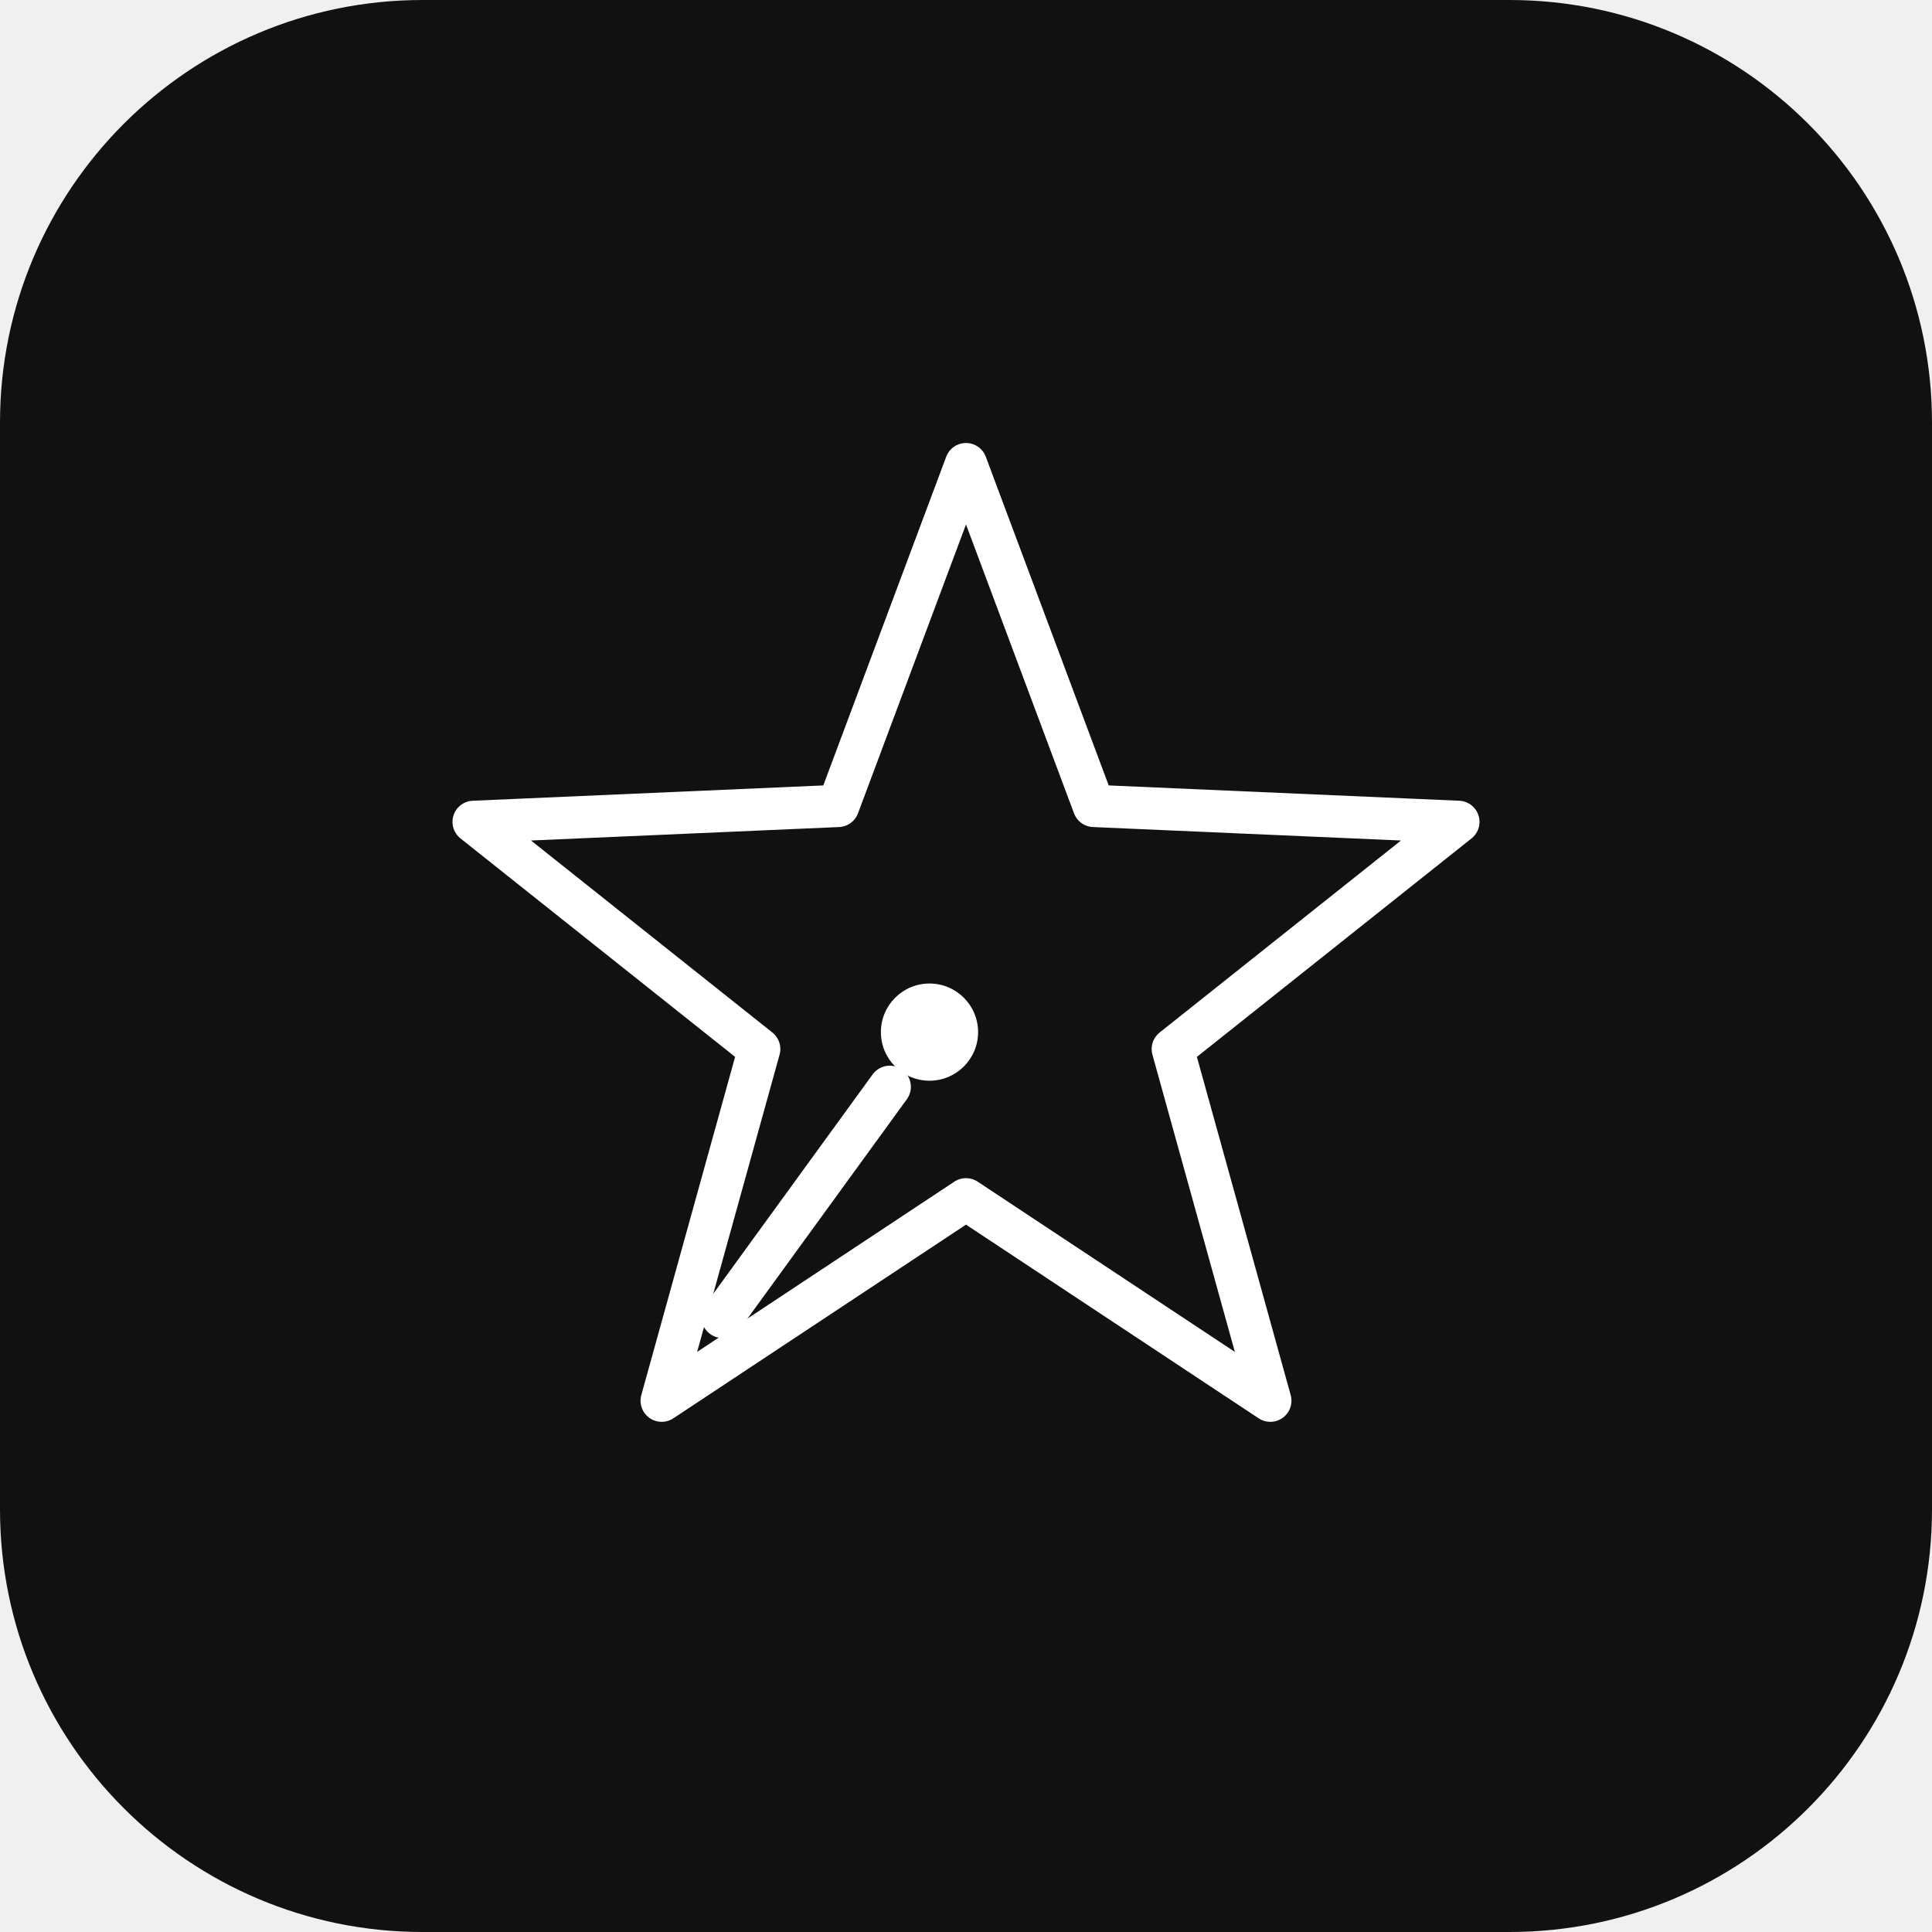
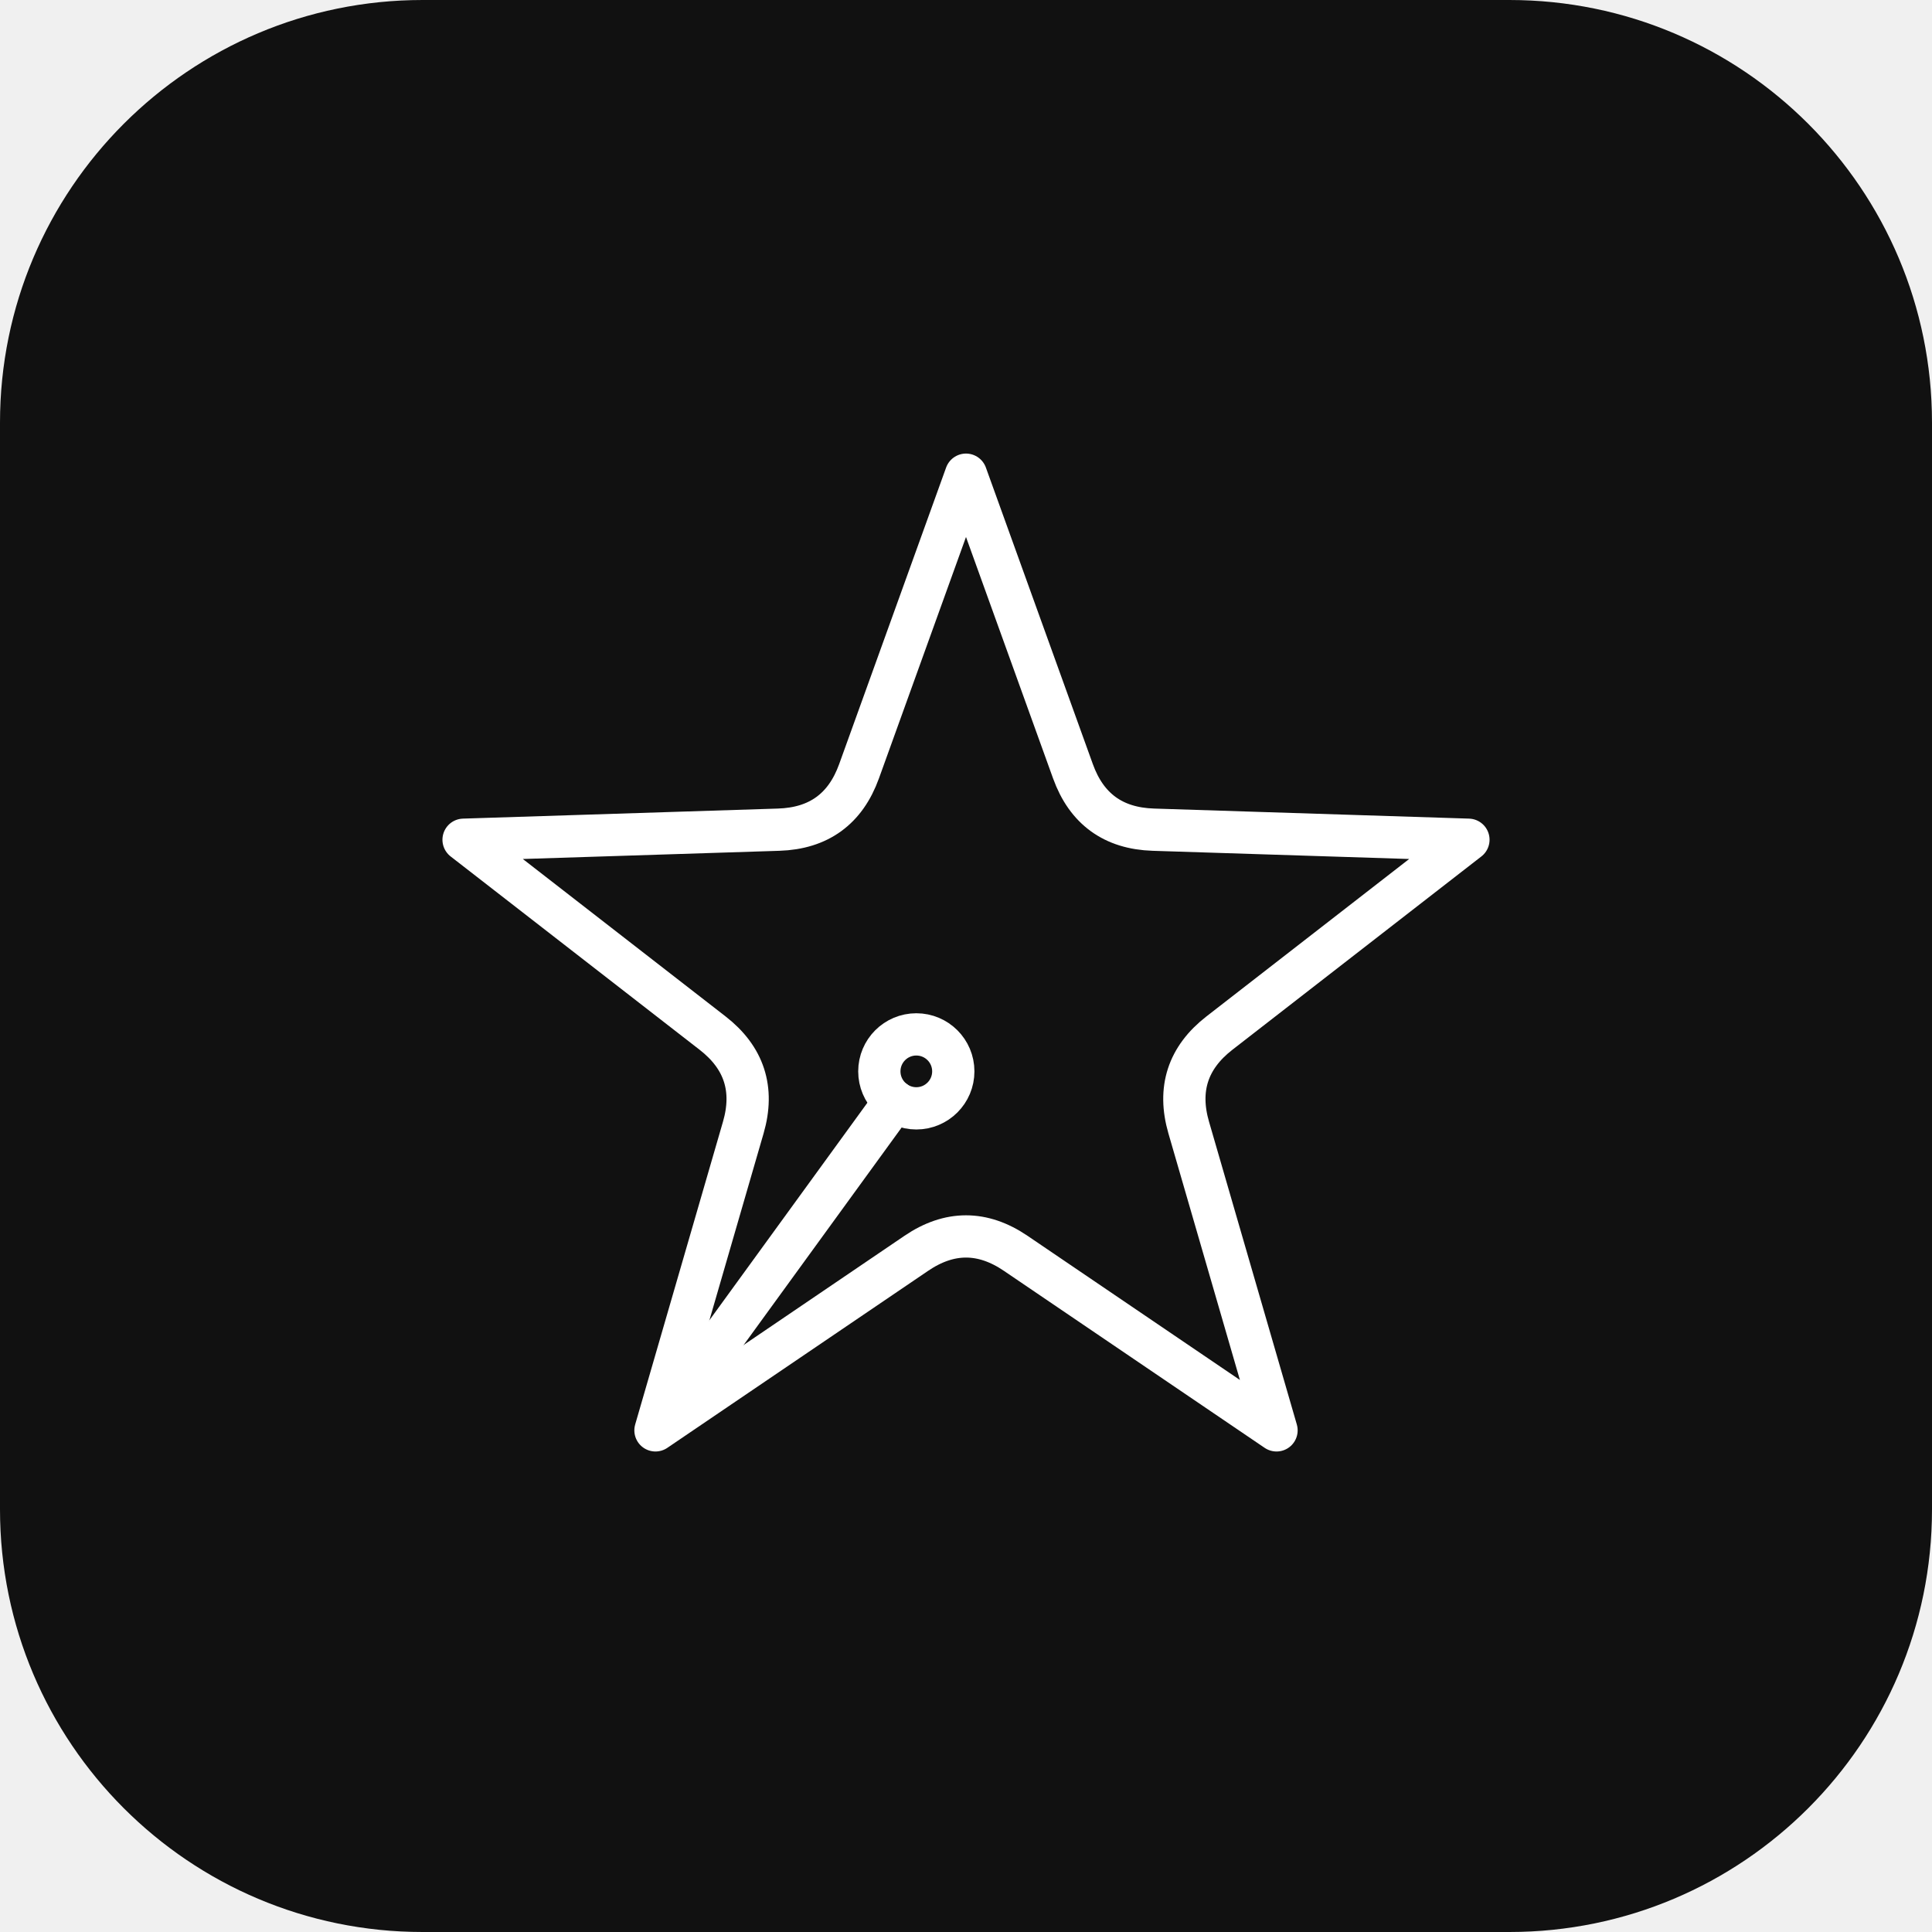
<svg xmlns="http://www.w3.org/2000/svg" viewBox="0 0 512 512">
  <rect width="512" height="512" rx="112" fill="#111111" />
  <g transform="translate(256 256) scale(.7) translate(-256 -256)">
    <g fill="none" stroke="#ffffff" stroke-width="16" stroke-linecap="round" stroke-linejoin="round">
-       <path d="M371.21 420.57L256 344.32L140.79 420.57L177.71 287.44L69.59 201.43L207.61 195.4L256 66L304.39 195.4L442.41 201.43L334.29 287.44Z" pathLength="1" />
-       <path class="" d="M227.13 301.74L163.84 388.85" pathLength="1" />
+       <path d="M373.56 431.8L274.81 364.77Q256 352 237.19 364.77L138.44 431.8L171.68 317.17Q178.01 295.34 160.06 281.4L65.79 208.2L185.08 204.39Q207.8 203.66 215.51 182.27L256 70L296.49 182.27Q304.2 203.66 326.92 204.39L446.21 208.2L351.94 281.4Q333.99 295.34 340.32 317.17Z" pathLength="1" />
+       <path d="M228.96 307.21L140.21 429.38" pathLength="1" />
+       <circle cx="237.19" cy="295.89" r="14" pathLength="1" />
    </g>
-     <circle cx="242.18" cy="281.03" r="18.4" fill="#ffffff" />
  </g>
</svg>
